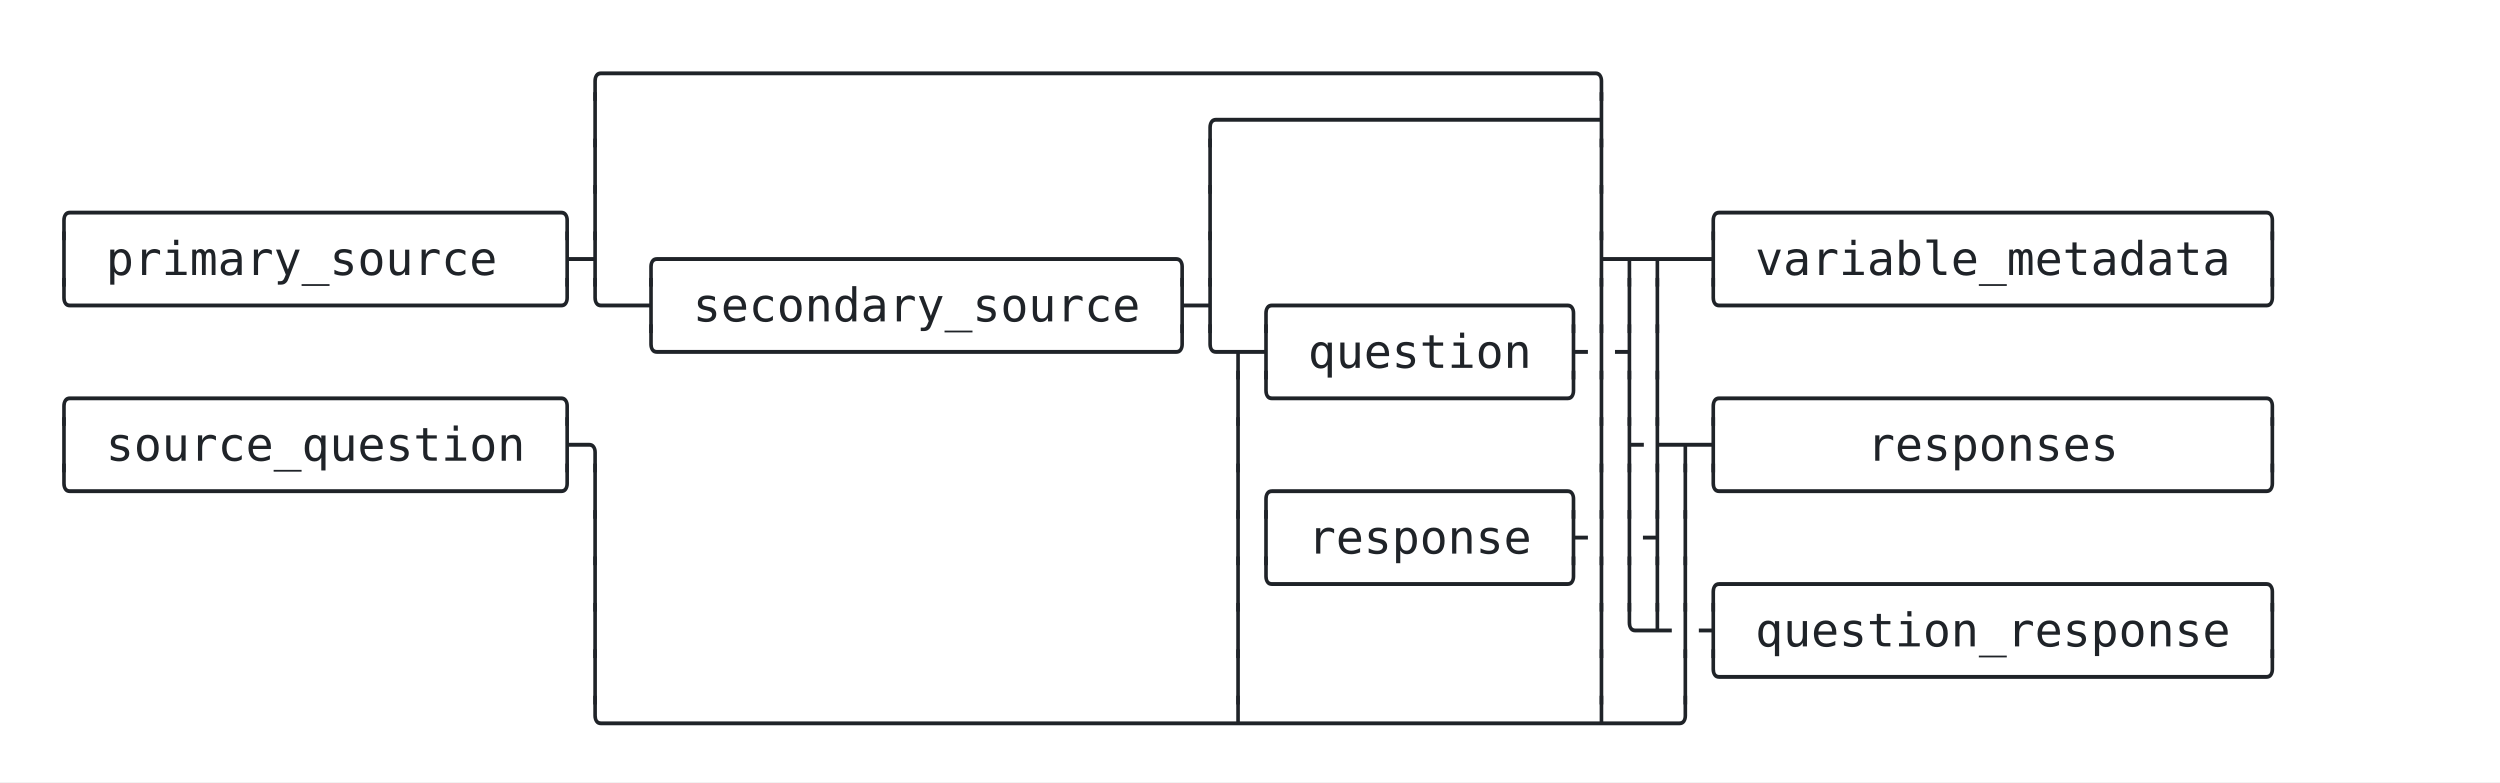
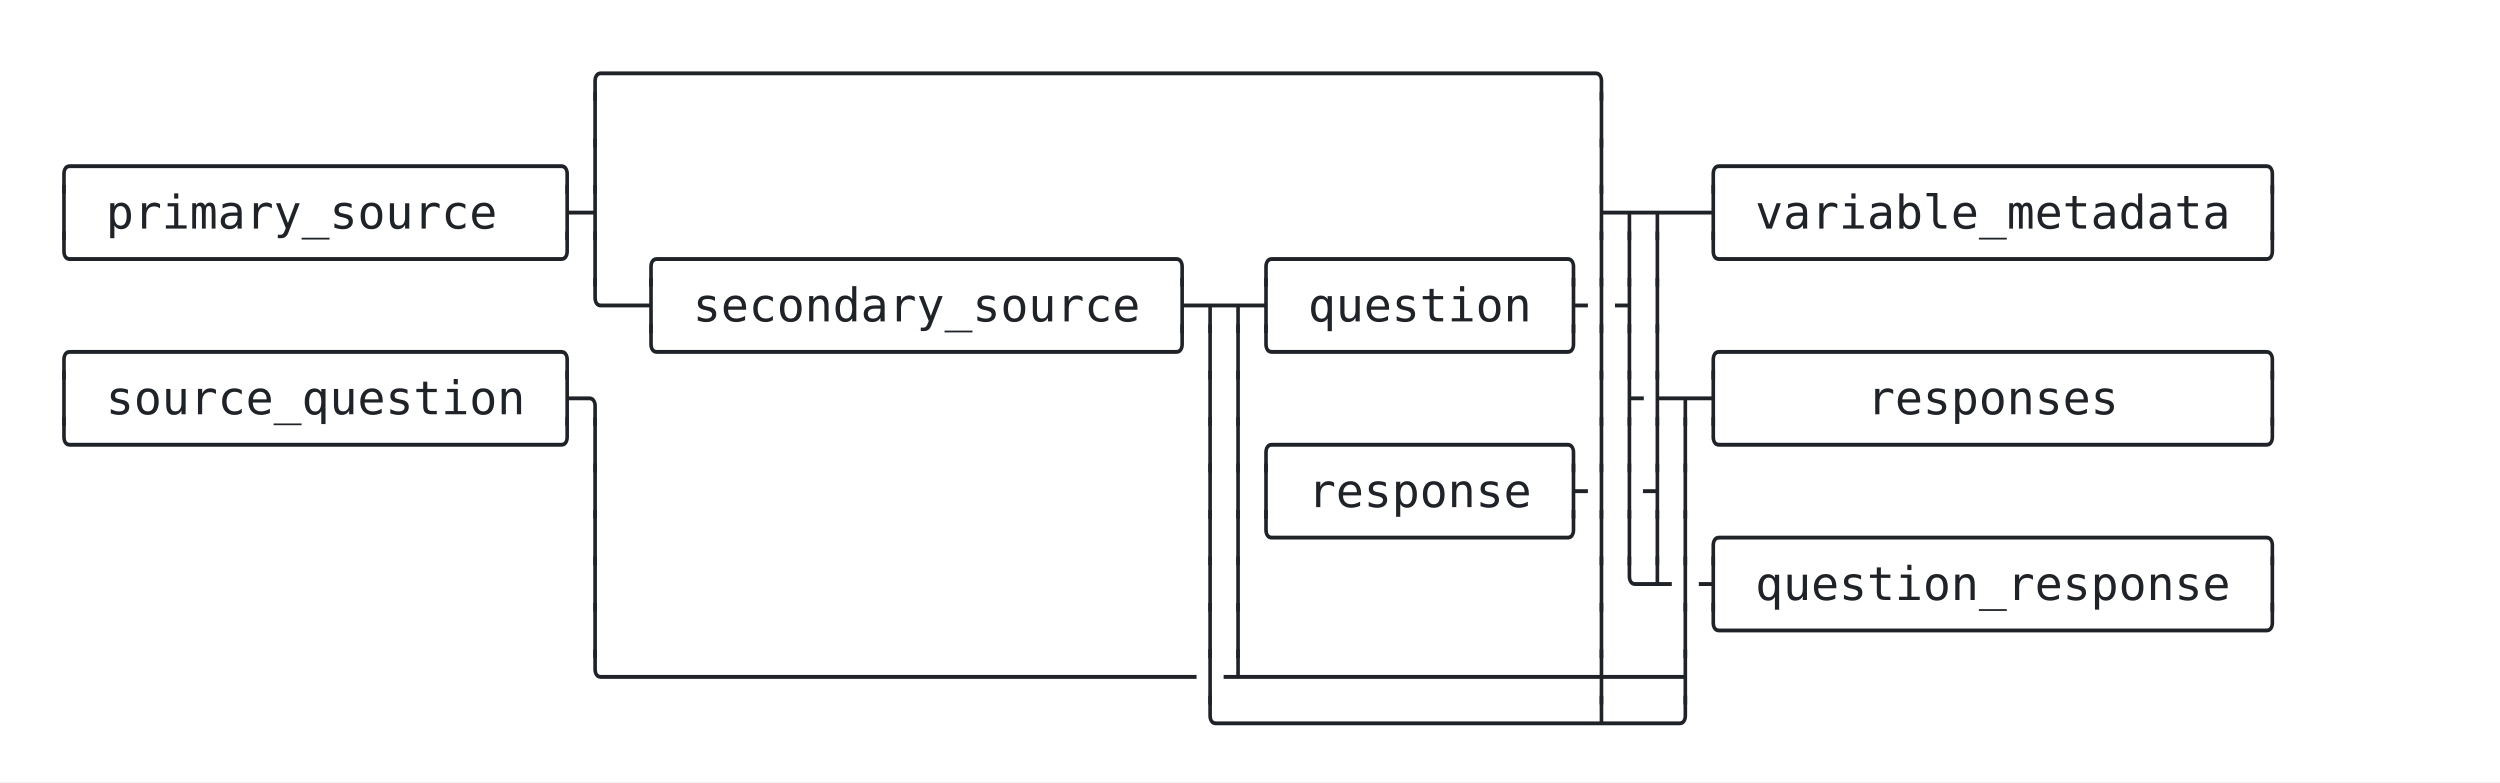
<svg xmlns="http://www.w3.org/2000/svg" width="700" height="219" viewBox="0 0 700 219">
  <rect width="700" height="219" fill="#ffffff" />
  <text font-family="ui-monospace, SFMono-Regular, 'SF Mono', Menlo, Consolas, 'DejaVu Sans Mono', monospace" font-size="13" fill="#1f2328" xml:space="preserve">
    <tspan x="14" y="25">                   ╭───────────────────────────────────╮</tspan>
-     <tspan x="14" y="38">                   │                     ╭─────────────┤</tspan>
-     <tspan x="14" y="51">                   │                     │             │</tspan>
-     <tspan x="14" y="64">╭─────────────────╮│                     │             │   ╭───────────────────╮</tspan>
-     <tspan x="14" y="77">│ primary_source  ├┤ ╭──────────────────╮│             ├┬┬─┤ variable_metadata │</tspan>
-     <tspan x="14" y="90">╰─────────────────╯╰─┤ secondary_source ├┤ ╭──────────╮│││ ╰───────────────────╯</tspan>
-     <tspan x="14" y="103">                     ╰──────────────────╯╰┬┤ question ├│┤│</tspan>
-     <tspan x="14" y="116">╭─────────────────╮                       │╰──────────╯│││ ╭───────────────────╮</tspan>
-     <tspan x="14" y="129">│ source_question ├╮                      │            │├├┬┤     responses     │</tspan>
-     <tspan x="14" y="142">╰─────────────────╯│                      │╭──────────╮││││╰───────────────────╯</tspan>
-     <tspan x="14" y="155">                   │                      ││ response ├││┤│</tspan>
-     <tspan x="14" y="168">                   │                      │╰──────────╯││││╭───────────────────╮</tspan>
-     <tspan x="14" y="181">                   │                      │            │╰┴│┤ question_response │</tspan>
-     <tspan x="14" y="194">                   │                      │            │  │╰───────────────────╯</tspan>
-     <tspan x="14" y="207">                   ╰──────────────────────┴────────────┴──╯</tspan>
+     <tspan x="14" y="38">                   │                                   │</tspan>
+     <tspan x="14" y="51">╭─────────────────╮│                                   │   ╭───────────────────╮</tspan>
+     <tspan x="14" y="64">│ primary_source  ├┤                                   ├┬┬─┤ variable_metadata │</tspan>
+     <tspan x="14" y="77">╰─────────────────╯│ ╭──────────────────╮  ╭──────────╮│││ ╰───────────────────╯</tspan>
+     <tspan x="14" y="90">                   ╰─┤ secondary_source ├┬┬┤ question ├│┤│</tspan>
+     <tspan x="14" y="103">╭─────────────────╮  ╰──────────────────╯││╰──────────╯│││ ╭───────────────────╮</tspan>
+     <tspan x="14" y="116">│ source_question ├╮                     ││            │├├┬┤     responses     │</tspan>
+     <tspan x="14" y="129">╰─────────────────╯│                     ││╭──────────╮││││╰───────────────────╯</tspan>
+     <tspan x="14" y="142">                   │                     │││ response ├││┤│</tspan>
+     <tspan x="14" y="155">                   │                     ││╰──────────╯││││╭───────────────────╮</tspan>
+     <tspan x="14" y="168">                   │                     ││            │╰┴│┤ question_response │</tspan>
+     <tspan x="14" y="181">                   │                     ││            │  │╰───────────────────╯</tspan>
+     <tspan x="14" y="194">                   ╰─────────────────────│┴────────────┼──┤</tspan>
+     <tspan x="14" y="207">                                         ╰─────────────┴──╯</tspan>
  </text>
</svg>
